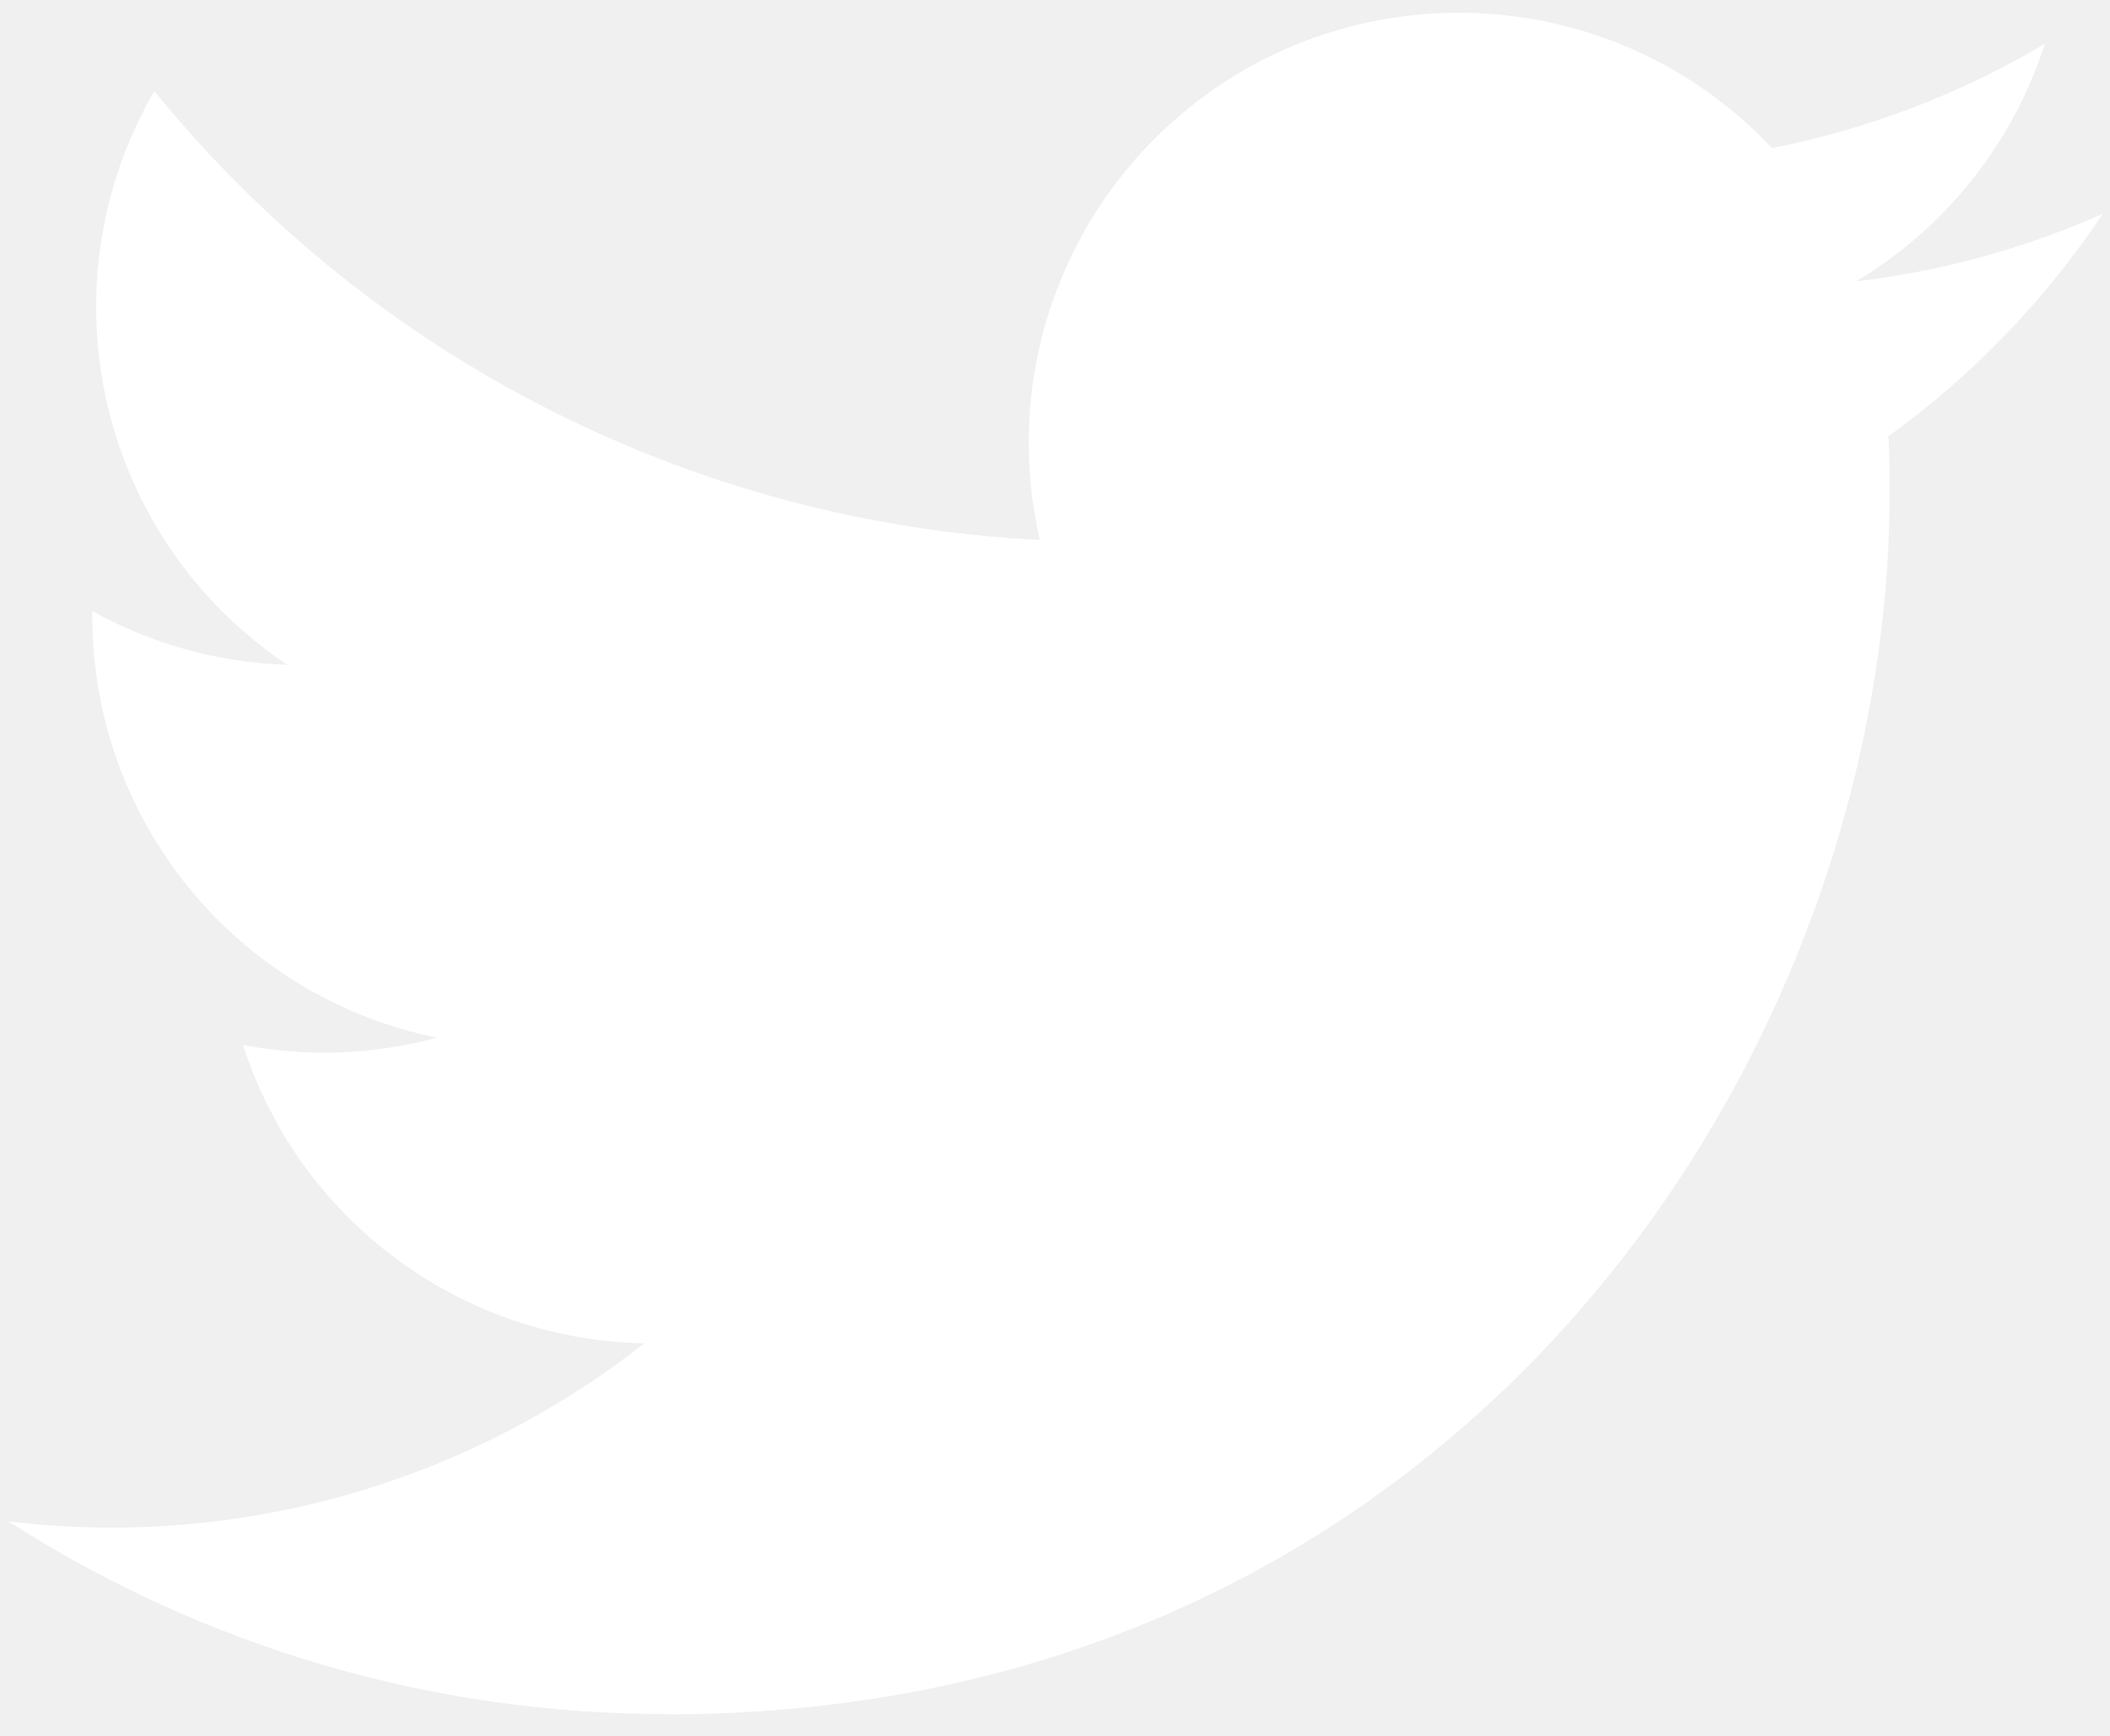
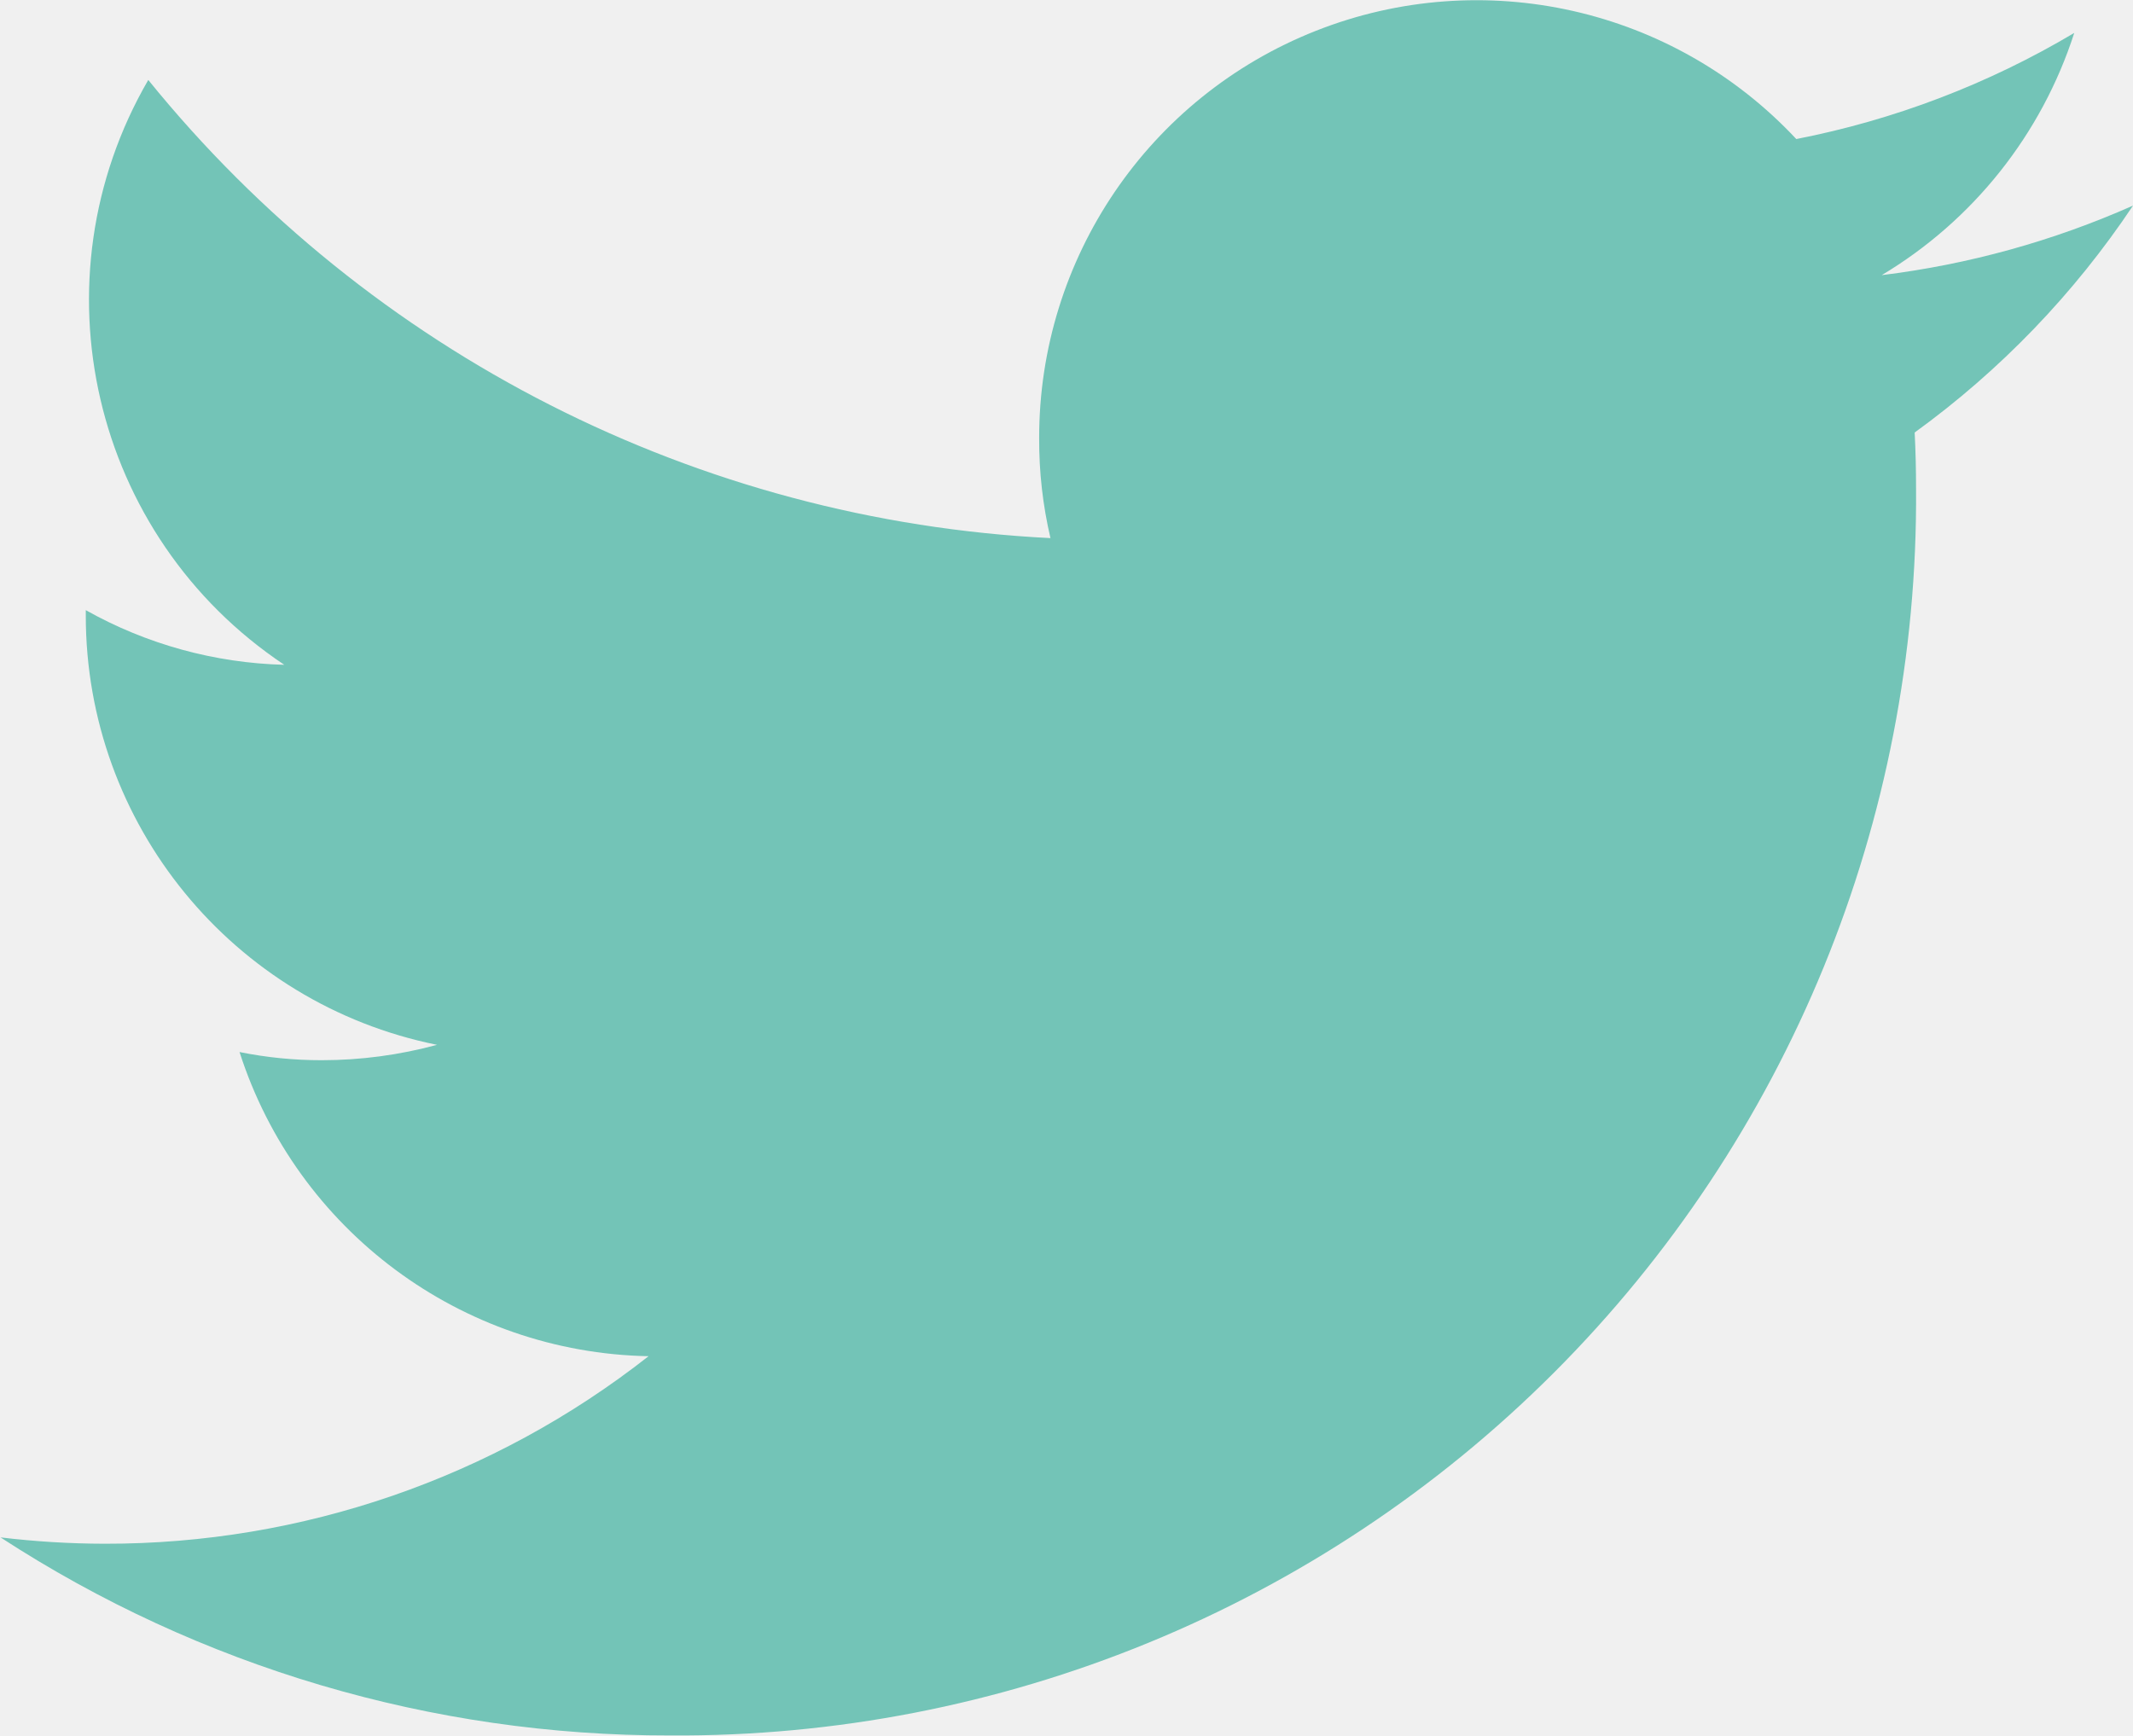
- <svg xmlns="http://www.w3.org/2000/svg" version="1.1" id="Logo" x="0px" y="0px" viewBox="0 0 248 204" style="enable-background:new 0 0 248 204;" xml:space="preserve">
-   <style type="text/css">
- 	.st0{fill:#FFFFFF;}
- </style>
-   <g id="Logo_1_">
-     <path id="white_background" class="st0" d="M221.95,51.29c0.15,2.17,0.15,4.34,0.15,6.53c0,66.73-50.8,143.69-143.69,143.69v-0.04   C50.97,201.51,24.1,193.65,1,178.83c3.99,0.48,8,0.72,12.02,0.73c22.74,0.02,44.83-7.61,62.72-21.66   c-21.61-0.41-40.56-14.5-47.18-35.07c7.57,1.46,15.37,1.16,22.8-0.87C27.8,117.2,10.85,96.5,10.85,72.46c0-0.22,0-0.43,0-0.64   c7.02,3.91,14.88,6.08,22.92,6.32C11.58,63.31,4.74,33.79,18.14,10.71c25.64,31.55,63.47,50.73,104.08,52.76   c-4.07-17.54,1.49-35.92,14.61-48.25c20.34-19.12,52.33-18.14,71.45,2.19c11.31-2.23,22.15-6.38,32.07-12.26   c-3.77,11.69-11.66,21.62-22.2,27.93c10.01-1.18,19.79-3.86,29-7.95C240.37,35.29,231.83,44.14,221.95,51.29z" />
+ <svg xmlns="http://www.w3.org/2000/svg" width="24.541" height="19.97" viewBox="0 0 24.541 19.97">
+   <g id="Icon_ionic-logo-twitter" data-name="Icon ionic-logo-twitter" transform="translate(0)">
+     <path id="Icon_ionic-logo-twitter-2" data-name="Icon ionic-logo-twitter" d="M25.954,6.866a10.179,10.179,0,0,1-2.891.8,5.053,5.053,0,0,0,2.215-2.787A10,10,0,0,1,22.08,6.1a5.033,5.033,0,0,0-8.711,3.443,4.929,4.929,0,0,0,.13,1.149A14.269,14.269,0,0,1,3.119,5.42,5.045,5.045,0,0,0,4.684,12.15,4.918,4.918,0,0,1,2.4,11.521v.062a5.039,5.039,0,0,0,4.041,4.94,5.068,5.068,0,0,1-1.326.177,4.75,4.75,0,0,1-.946-.094,5.043,5.043,0,0,0,4.706,3.5,10.1,10.1,0,0,1-6.256,2.158,10.205,10.205,0,0,1-1.2-.073A14.073,14.073,0,0,0,9.12,24.47,14.24,14.24,0,0,0,23.458,10.127c0-.218-.005-.437-.016-.65A10.249,10.249,0,0,0,25.954,6.866Z" transform="translate(-1.413 -4.5)" fill="#73c4b7" />
  </g>
</svg>
